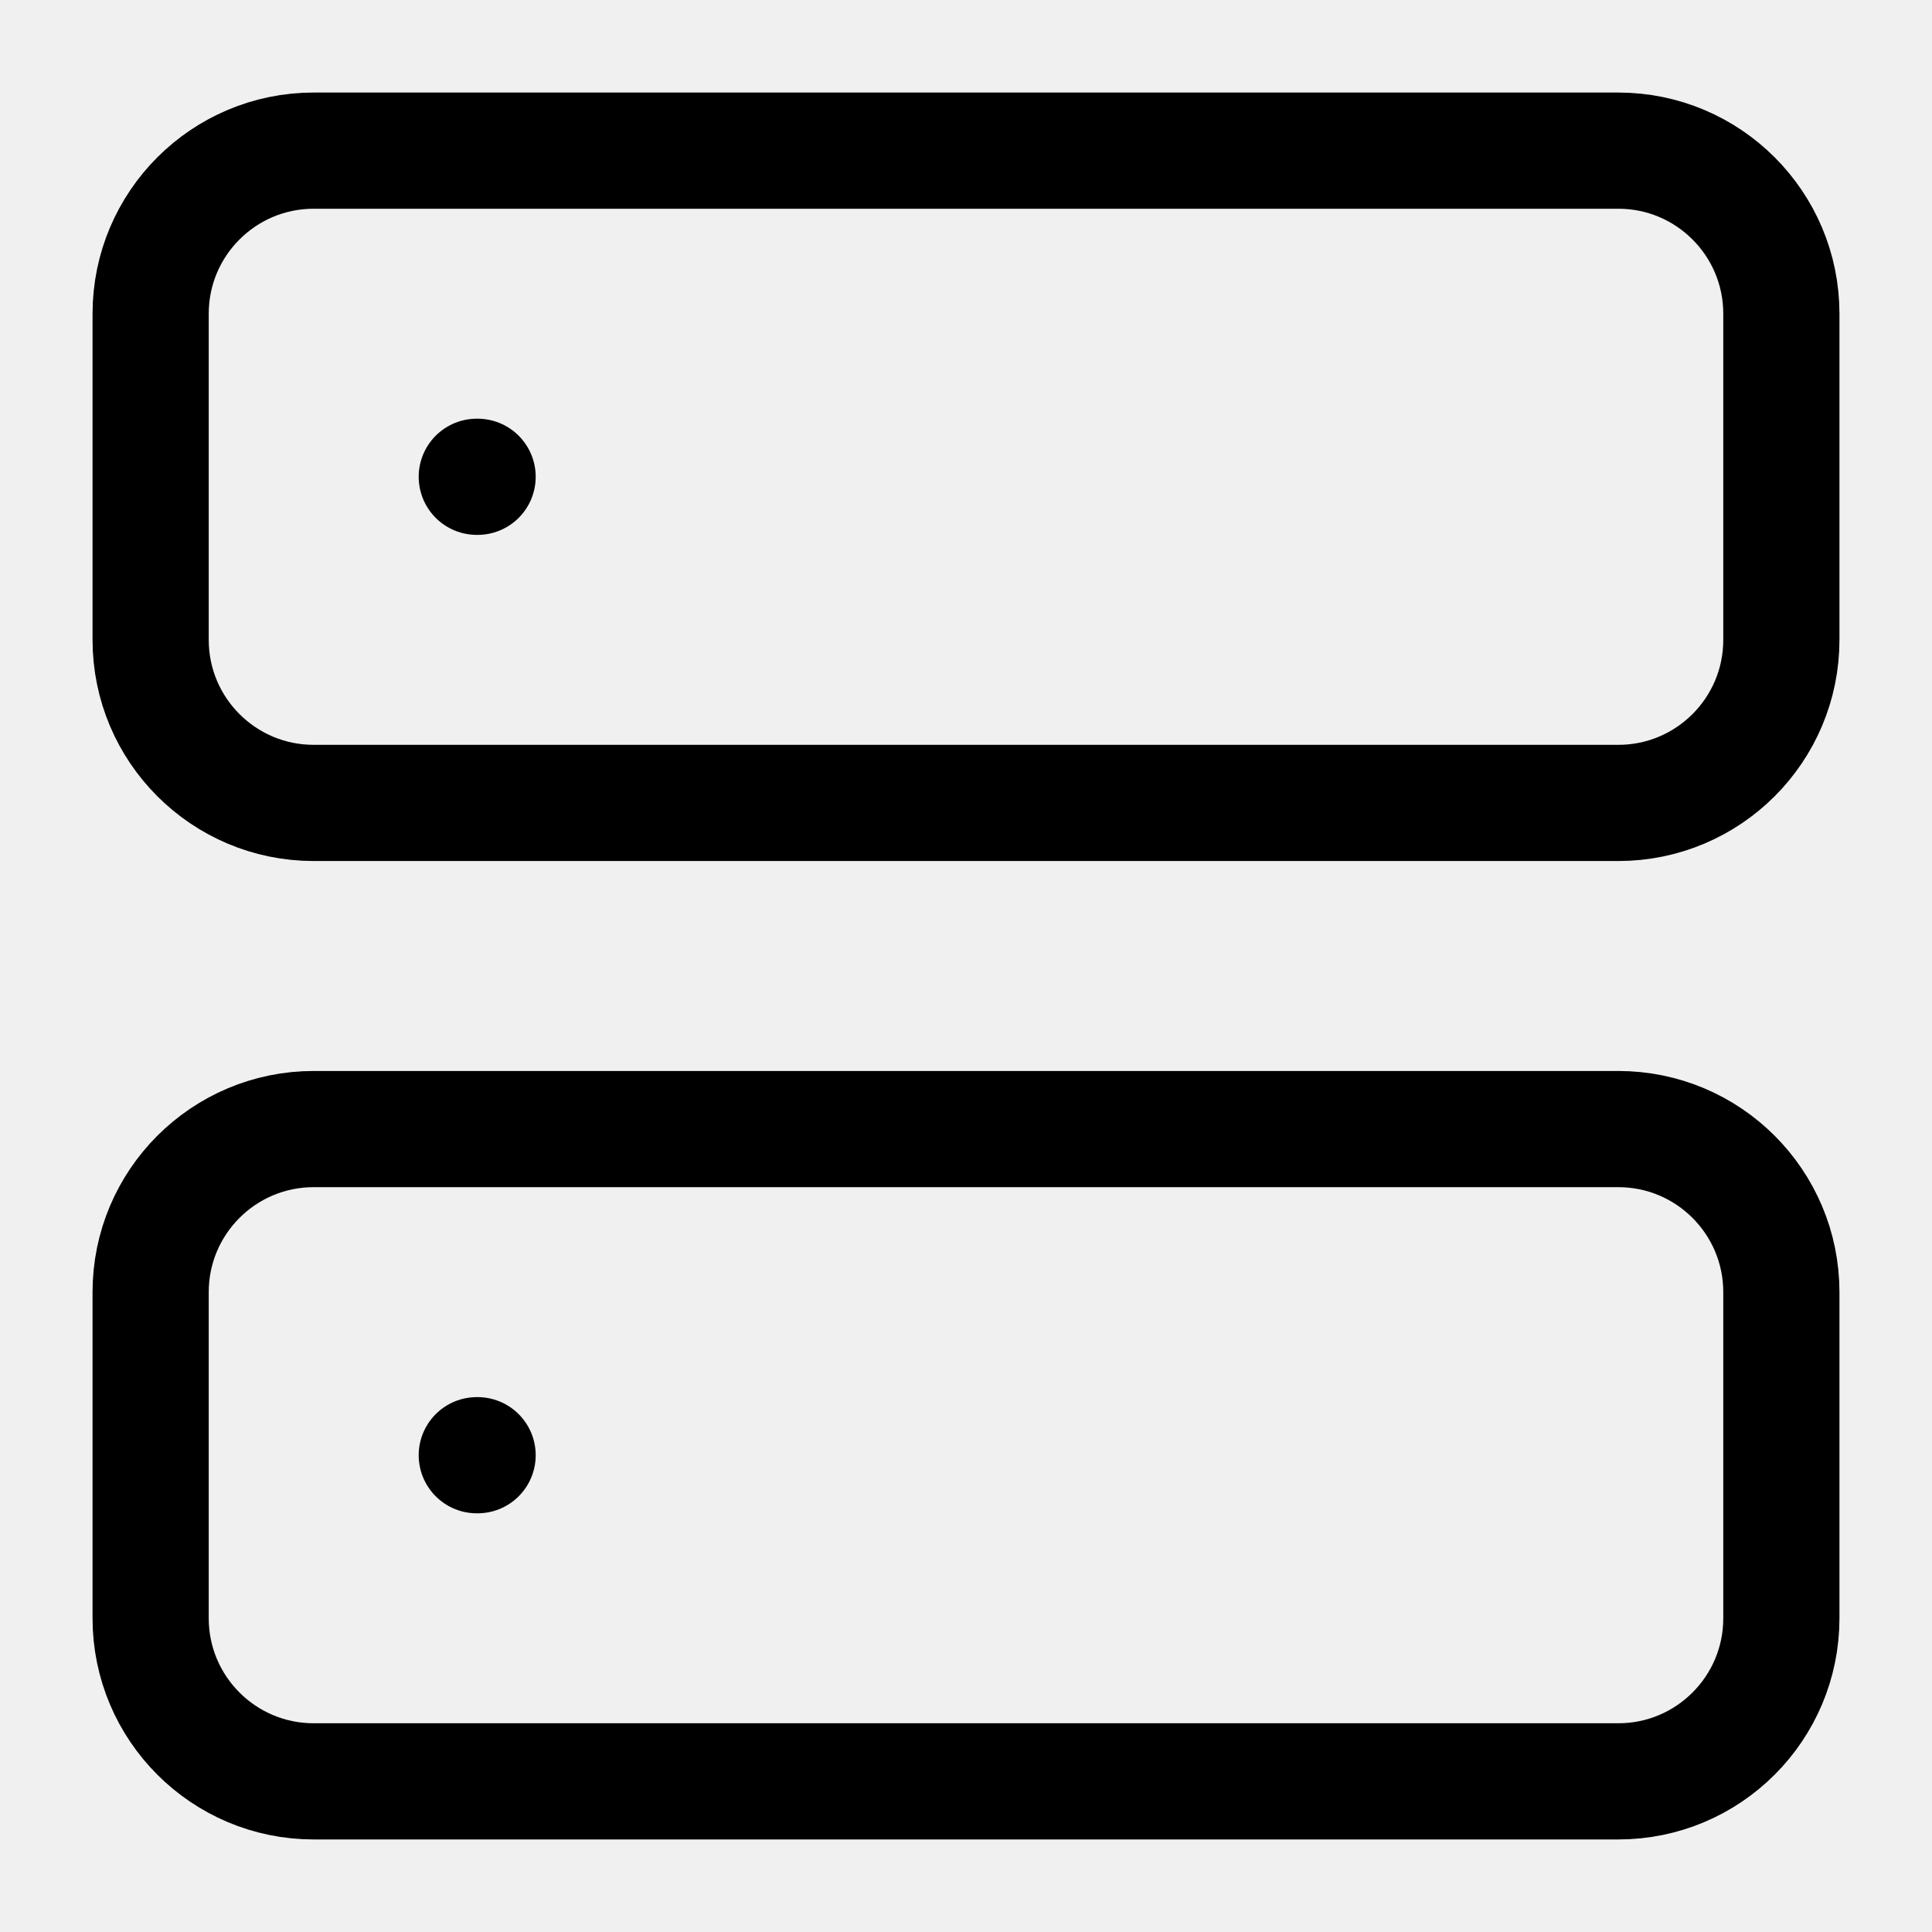
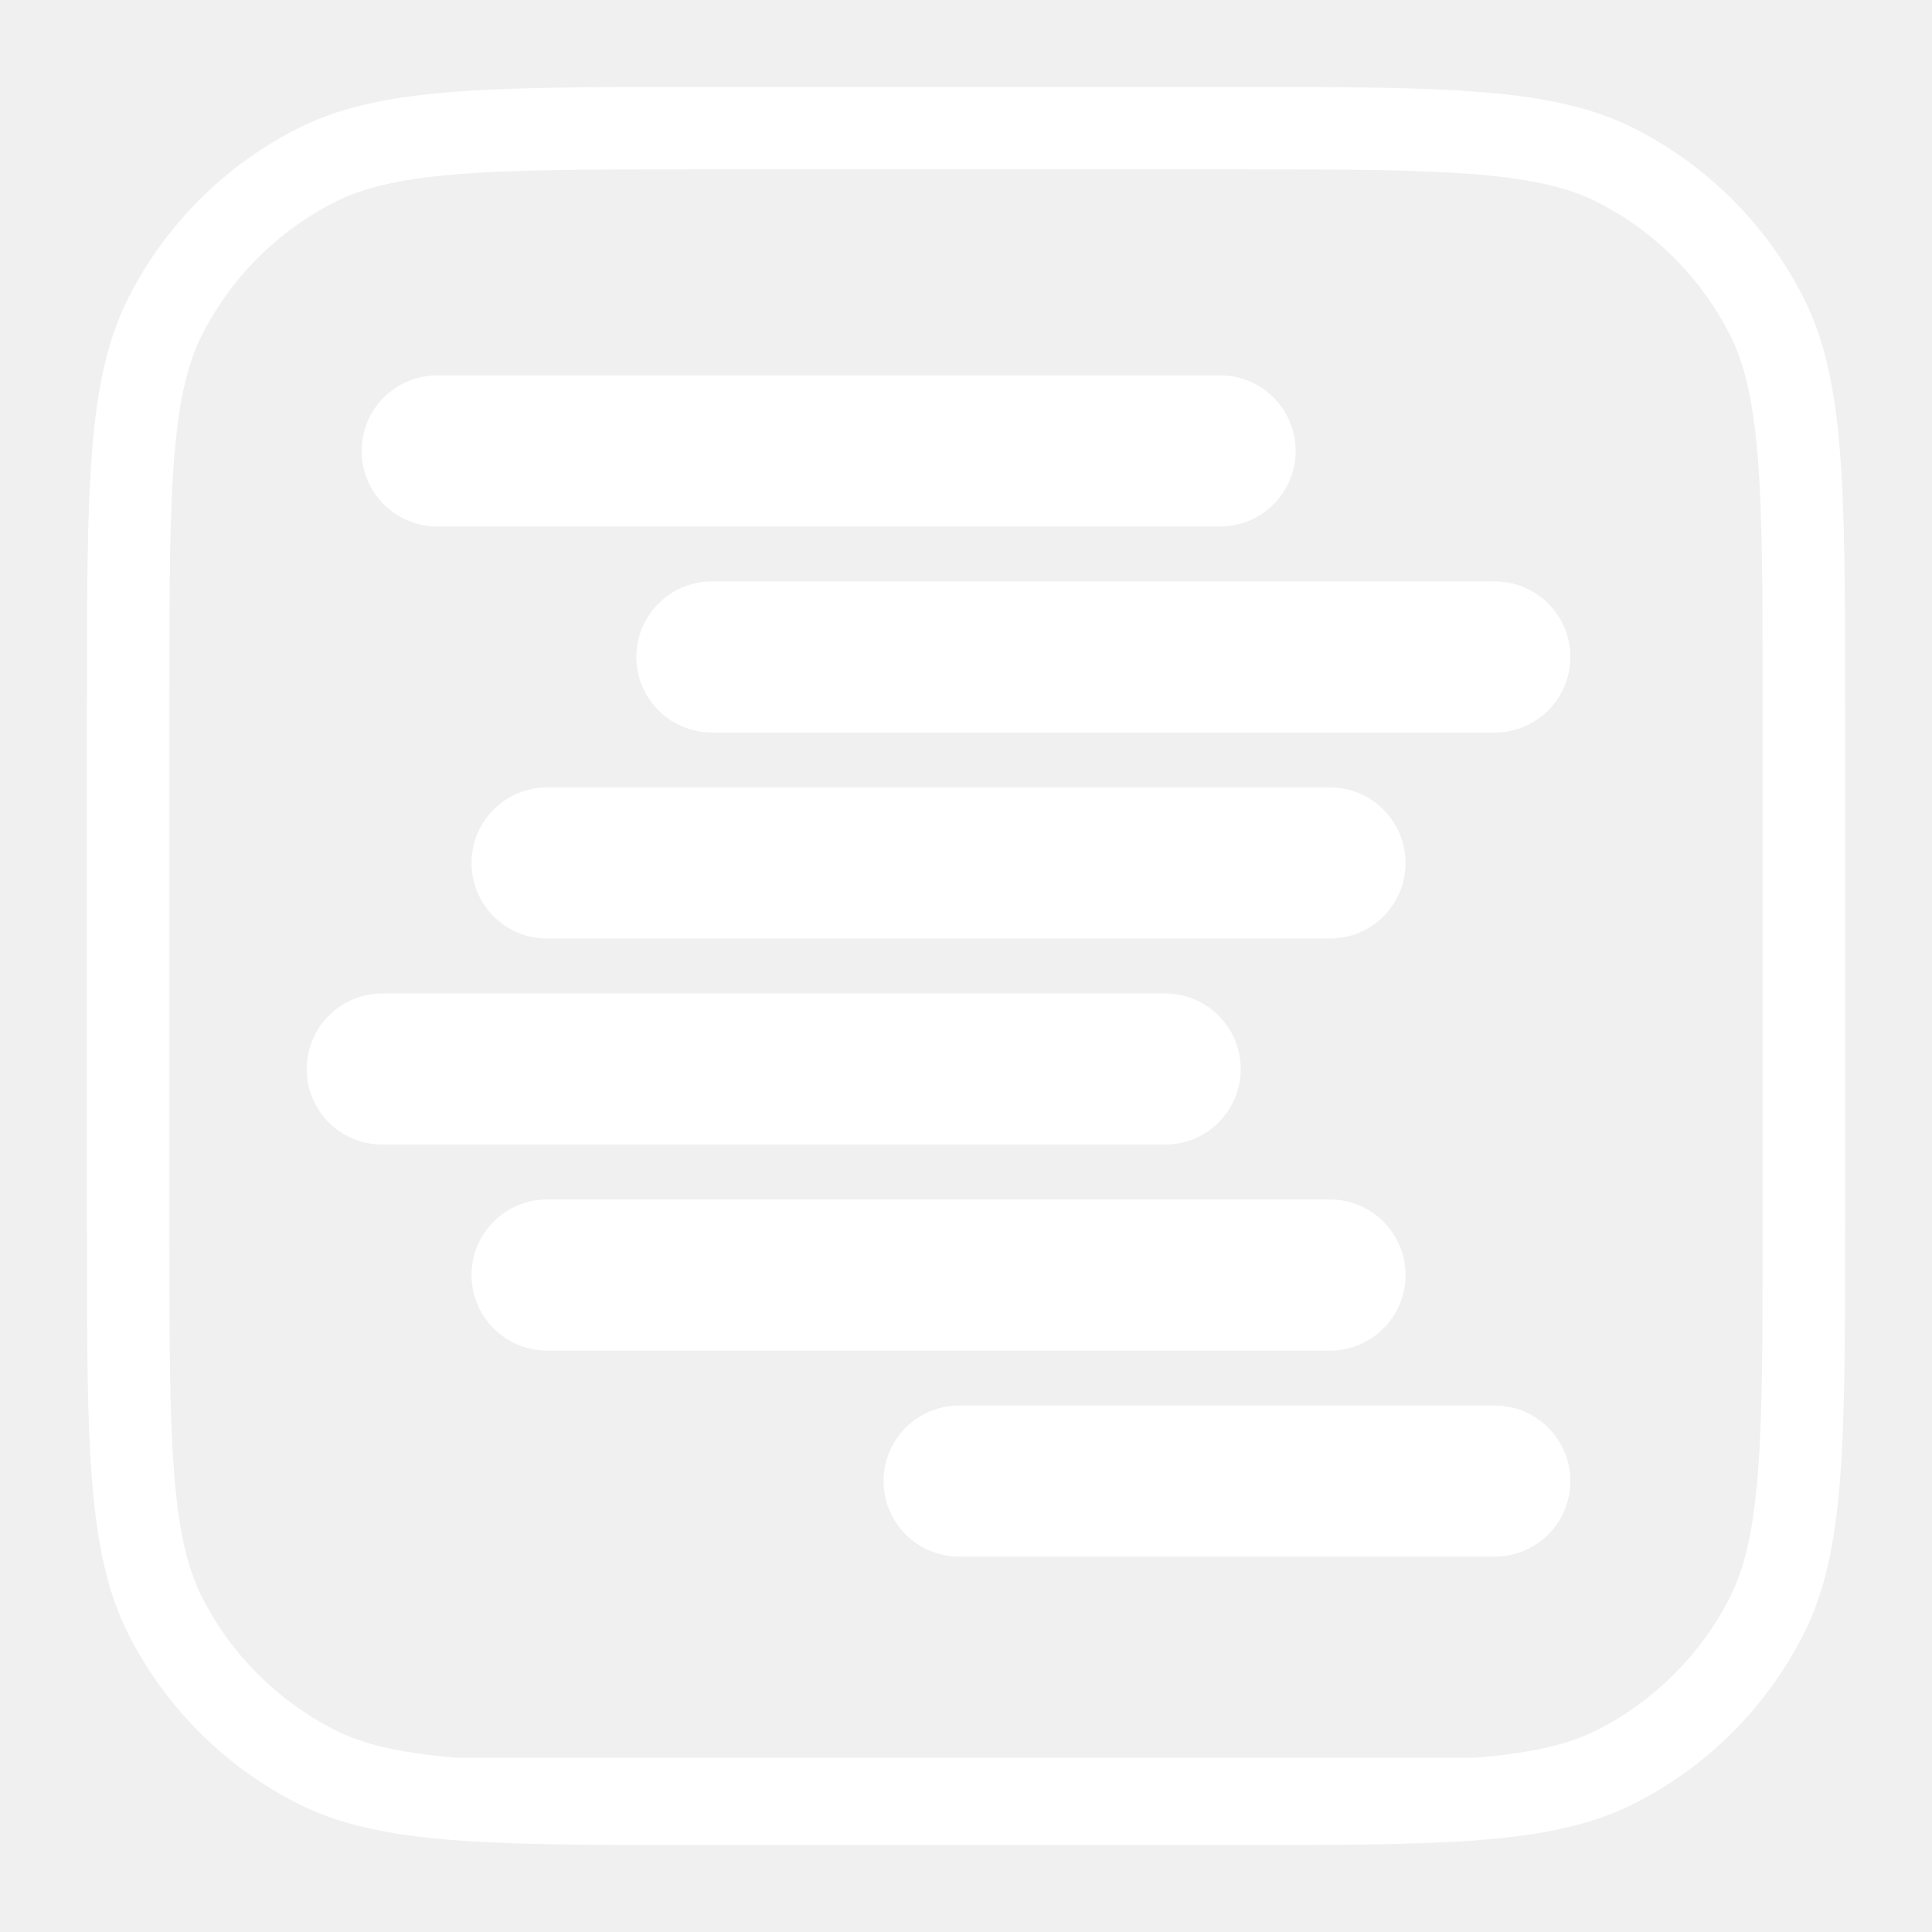
<svg xmlns="http://www.w3.org/2000/svg" viewBox="0 0 128 128" width="128" height="128">
-   <g transform="translate(-0.8237 -0.8237) scale(5.401971)" fill="none" stroke="currentColor" stroke-width="1.425" stroke-linecap="round" stroke-linejoin="round">
-     <rect width="20" height="8" x="2" y="2" rx="2" ry="2" />
-     <rect width="20" height="8" x="2" y="14" rx="2" ry="2" />
-     <line x1="6" x2="6.01" y1="6" y2="6" />
-     <line x1="6" x2="6.01" y1="18" y2="18" />
+   <g transform="translate(5.76 5.76) scale(0.2275)" fill="none">
+     <path fill-rule="evenodd" clip-rule="evenodd" d="M332.801 0C395.526 0 426.889 0 450.847 12.207C471.921 22.945 489.055 40.079 499.793 61.153C512 85.111 512 116.474 512 179.199V332.801C512 395.526 512 426.889 499.793 450.847L499.285 451.832C488.519 472.455 471.592 489.223 450.847 499.793L449.719 500.356C425.902 512 394.548 512 332.808 512L167.801 511.997C113.503 511.953 84.586 511.261 62.281 500.356L61.153 499.793C40.079 489.055 22.945 471.921 12.207 450.847C0 426.889 0 395.526 0 332.801V179.193C0 117.452 0 86.098 11.644 62.281L12.207 61.153C22.777 40.408 39.545 23.481 60.168 12.715L61.153 12.207C83.614 0.763 112.583 0.048 167.801 0.003L332.801 0ZM179.2 24C147.441 24 125.065 24.019 107.593 25.446C90.401 26.851 80.081 29.499 72.049 33.592C55.491 42.029 42.029 55.491 33.592 72.049C29.499 80.081 26.851 90.401 25.446 107.593C24.019 125.065 24 147.441 24 179.2V332.8C24 364.559 24.019 386.935 25.446 404.407C26.851 421.599 29.499 431.919 33.592 439.951C42.029 456.509 55.491 469.971 72.049 478.408C80.081 482.501 90.401 485.149 107.593 486.554H404.407C421.599 485.149 431.919 482.501 439.951 478.408C456.509 469.971 469.971 456.509 478.408 439.951C482.501 431.919 485.149 421.599 486.554 404.407C487.981 386.935 488 364.559 488 332.8V179.2C488 147.441 487.981 125.065 486.554 107.593C485.149 90.401 482.501 80.081 478.408 72.049C469.971 55.491 456.509 42.029 439.951 33.592C431.919 29.499 421.599 26.851 404.407 25.446C386.935 24.019 364.559 24 332.8 24H179.2Z" fill="white" style="fill:white;fill-opacity:1;" />
+     <path d="M410 384C422.15 384 432 393.85 432 406C432 418.15 422.15 428 410 428H254C241.85 428 232 418.15 232 406C232 393.85 241.85 384 254 384H410ZM362 324C374.15 324 384 333.85 384 346C384 358.15 374.15 368 362 368H134C121.85 368 112 358.15 112 346C112 333.85 121.85 324 134 324H362ZM314 264C326.15 264 336 273.85 336 286C336 298.15 326.15 308 314 308H86C73.85 308 64 298.15 64 286C64 273.85 73.85 264 86 264H314ZM362 204C374.15 204 384 213.85 384 226C384 238.15 374.15 248 362 248H134C121.85 248 112 238.15 112 226C112 213.85 121.85 204 134 204H362ZM410 144C422.15 144 432 153.85 432 166C432 178.15 422.15 188 410 188H182C169.85 188 160 178.15 160 166C160 153.85 169.85 144 182 144H410ZM330 84C342.15 84 352 93.85 352 106C352 118.15 342.15 128 330 128H102C89.85 128 80 118.15 80 106C80 93.85 89.85 84 102 84H330Z" fill="white" style="fill:white;fill-opacity:1;" />
  </g>
</svg>
